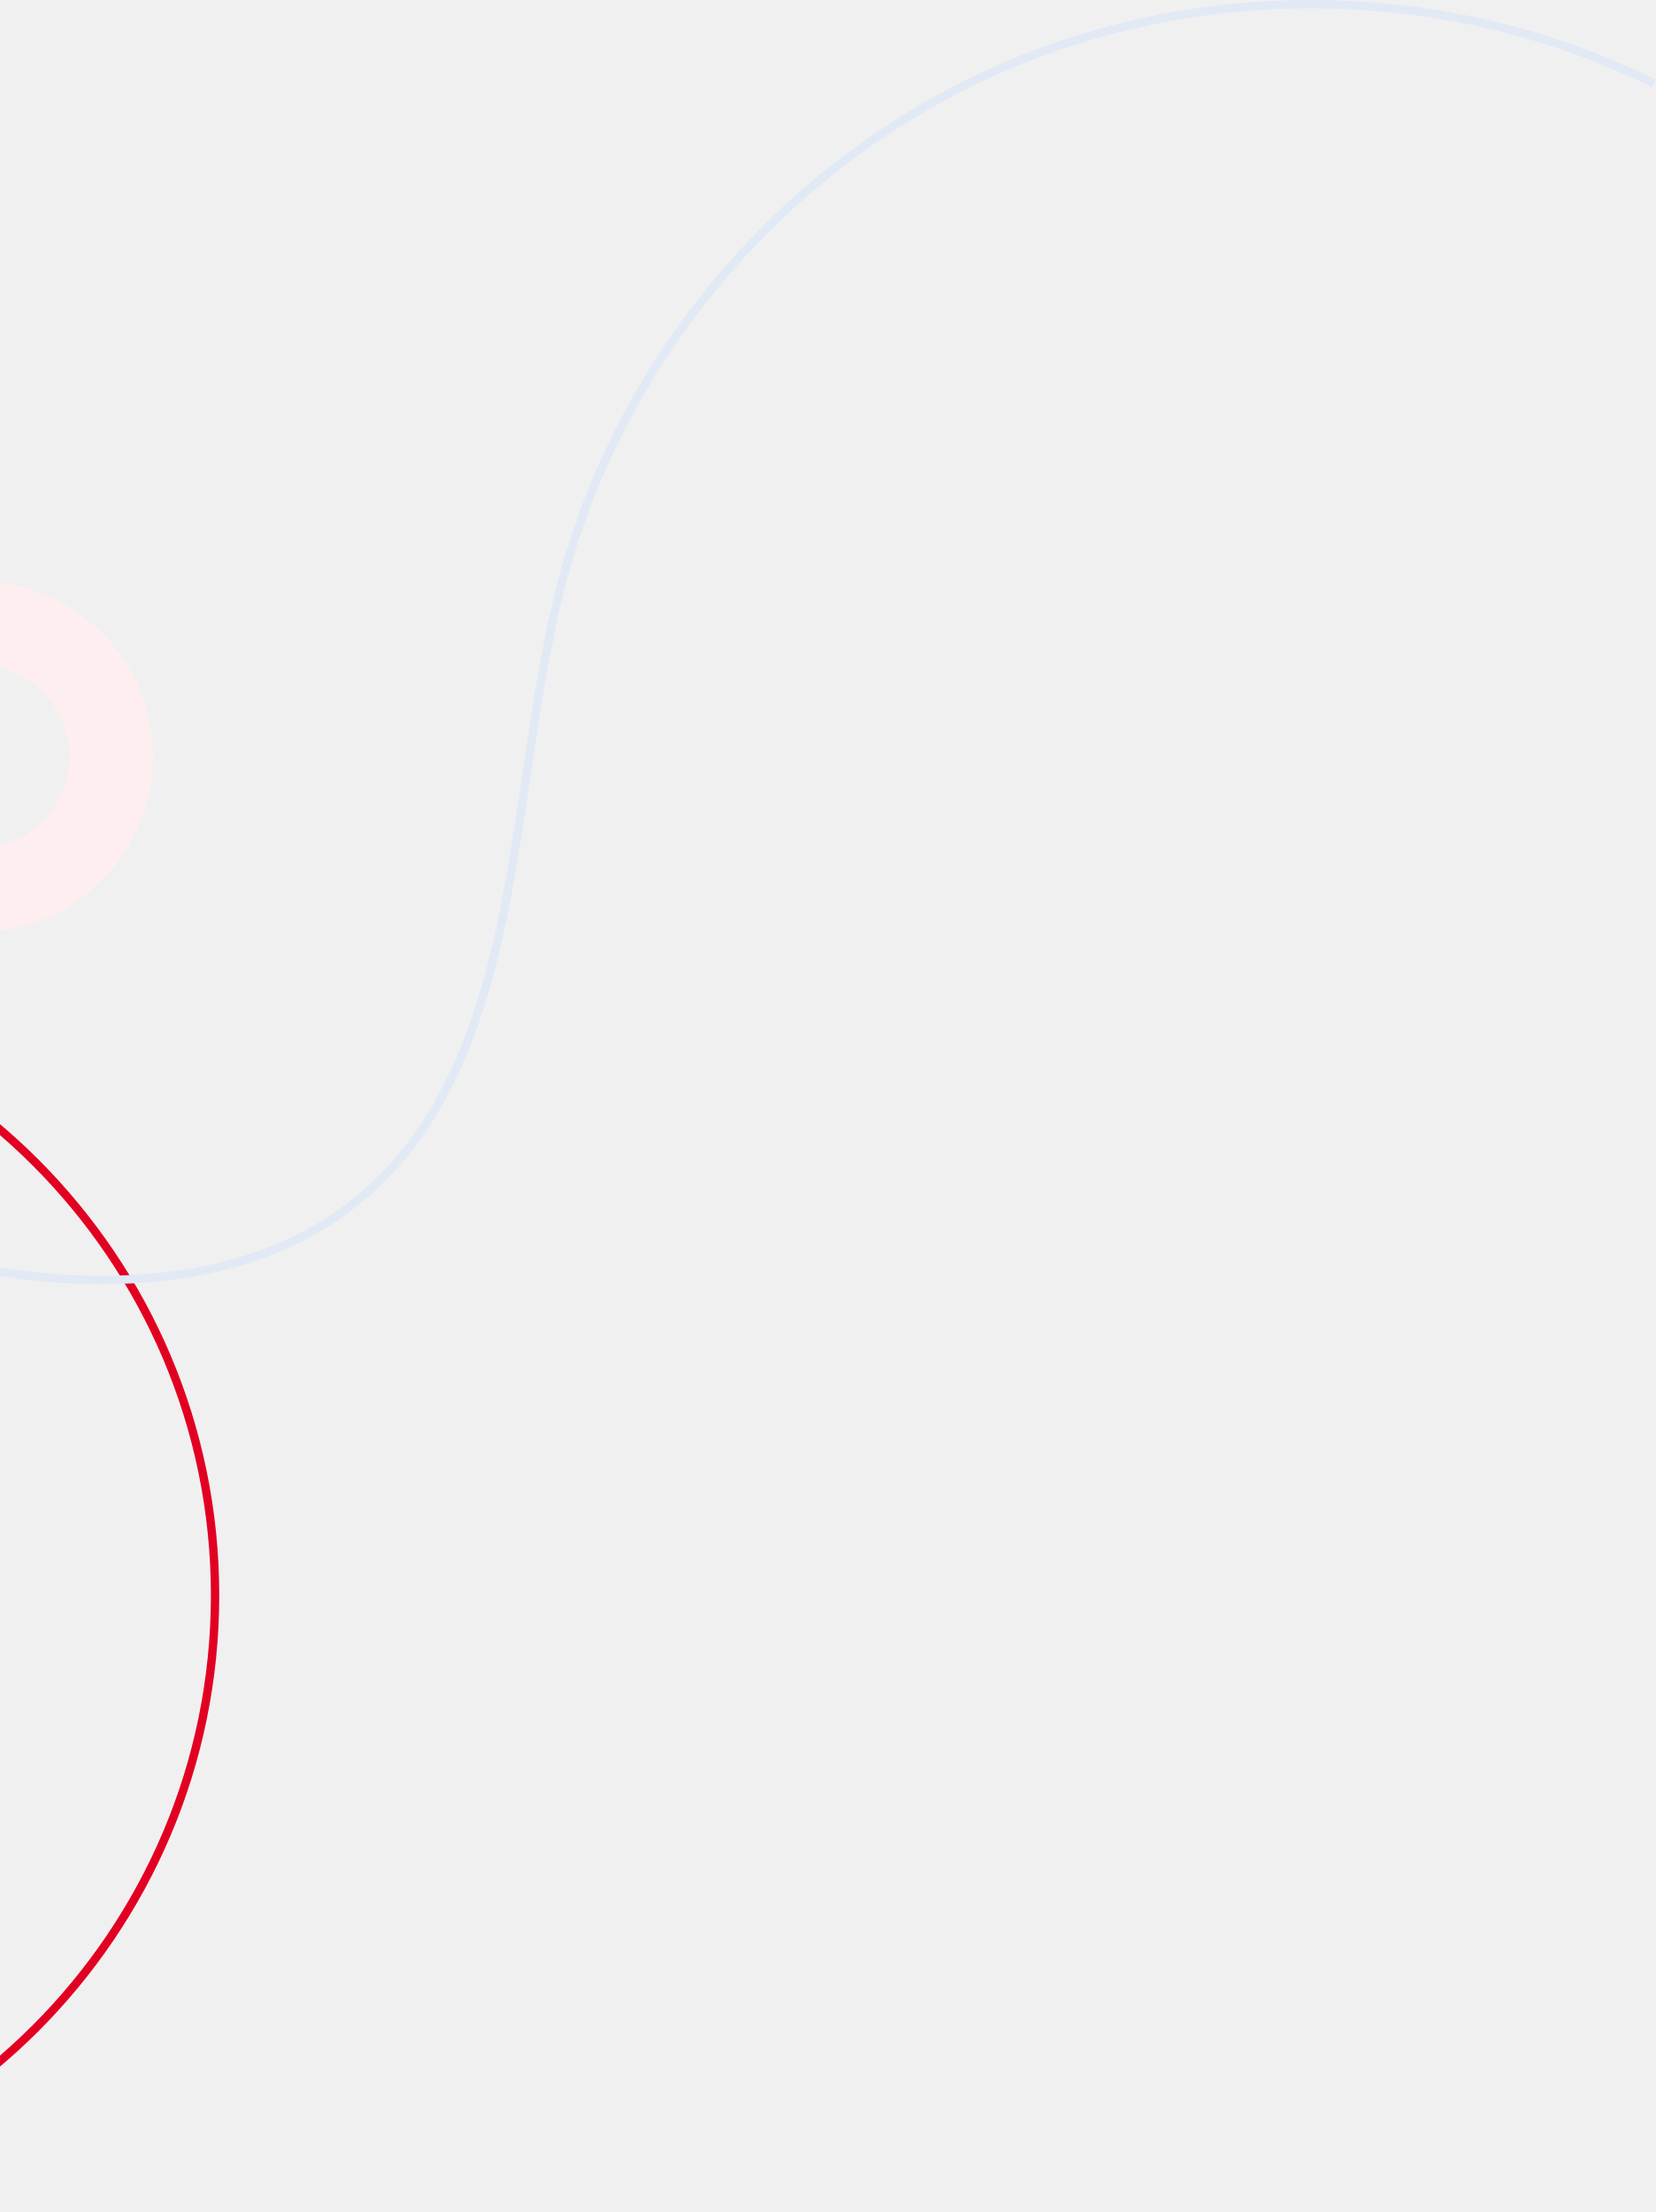
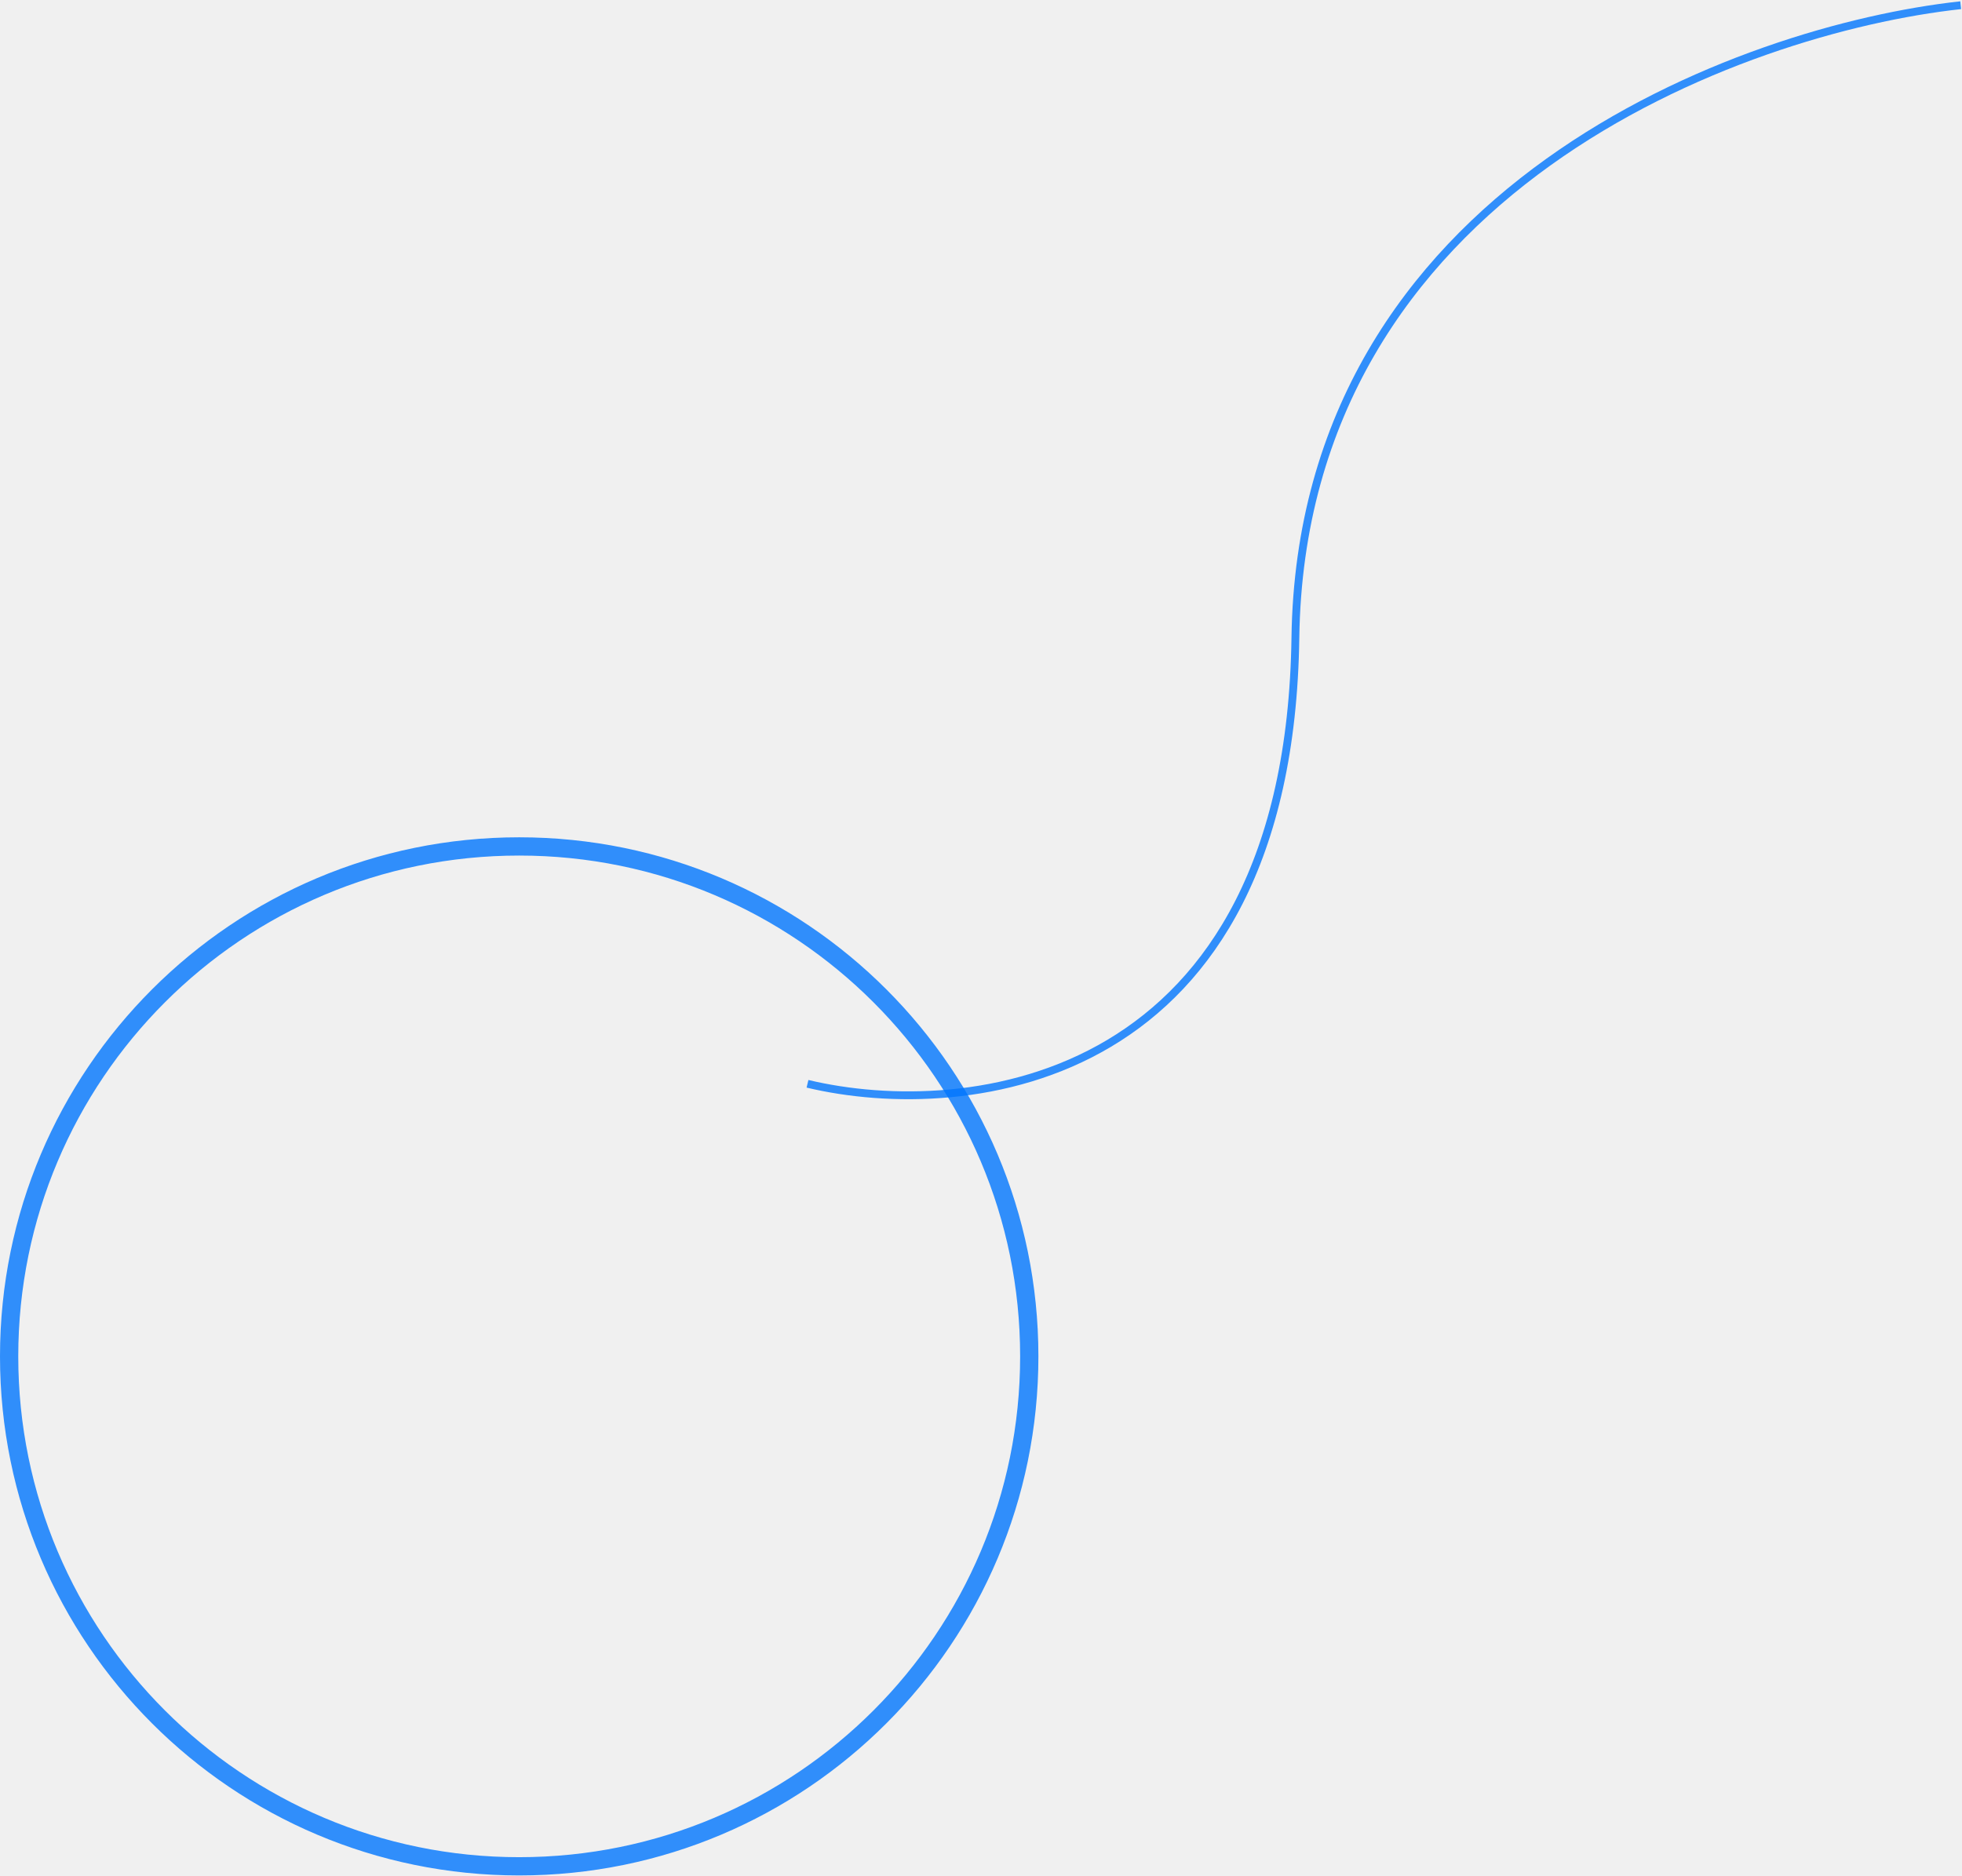
- <svg xmlns="http://www.w3.org/2000/svg" width="539" height="720" viewBox="0 0 539 720" fill="none">
-   <g clip-path="url(#clip0_210_3172)">
-     <path d="M-7.295 303.326C24.178 303.326 49.788 277.719 49.788 246.238C49.788 214.762 24.178 189.149 -7.295 189.149C-38.768 189.149 -64.378 214.757 -64.378 246.238C-64.378 277.719 -38.773 303.326 -7.295 303.326ZM-7.295 216.339C9.191 216.339 22.606 229.755 22.606 246.243C22.606 262.73 9.195 276.147 -7.295 276.147C-23.781 276.147 -37.196 262.73 -37.196 246.243C-37.196 229.755 -23.786 216.339 -7.295 216.339Z" fill="#FFEEEF" />
-     <path d="M-129.31 720C-18.65 720 71.38 629.961 71.38 519.289C71.38 408.618 -18.65 318.579 -129.31 318.579C-239.97 318.579 -330 408.618 -330 519.289C-330 629.961 -239.97 720 -129.31 720ZM-129.31 321.298C-20.149 321.298 68.66 410.117 68.66 519.289C68.66 628.462 -20.149 717.281 -129.31 717.281C-238.472 717.281 -327.281 628.462 -327.281 519.289C-327.281 410.117 -238.472 321.298 -129.31 321.298Z" fill="#E20022" />
-     <path d="M33.238 417.982C59.351 417.982 89.076 412.816 113.358 394.816C156.449 362.856 164.709 306.905 172.696 252.795C175.796 231.791 179.003 210.07 184.202 190.087C202.997 117.873 254.724 56.229 322.571 25.192C390.428 -5.849 470.889 -4.672 537.799 28.327L539 25.891C471.363 -7.475 390.037 -8.661 321.444 22.717C252.86 54.091 200.571 116.403 181.571 189.398C176.333 209.523 173.116 231.318 170.006 252.394C162.098 305.958 153.921 361.343 111.737 392.628C79.41 416.6 36.997 417.274 7.116 413.622C-58.456 405.6 -120.933 372.425 -164.308 322.592L-166.358 324.374C-122.549 374.705 -59.442 408.217 6.784 416.317C14.849 417.308 23.811 417.982 33.238 417.982Z" fill="#E1E9F4" />
-   </g>
-   <defs>
-     <clipPath id="clip0_210_3172">
-       <rect width="869" height="720" fill="white" transform="matrix(-1 0 0 1 539 0)" />
-     </clipPath>
-   </defs>
+ <svg xmlns="http://www.w3.org/2000/svg" width="752" height="719" viewBox="0 0 752 719" fill="none">
+   <path d="M309.5 415.5C370.833 430.167 494.1 416.5 496.5 244.5C498.9 72.5 667.5 11.167 751.5 2" stroke="#0076FE" stroke-opacity="0.8" stroke-width="3" />
+   <circle cx="199" cy="520" r="195.5" stroke="#0076FE" stroke-opacity="0.8" stroke-width="7" />
</svg>
